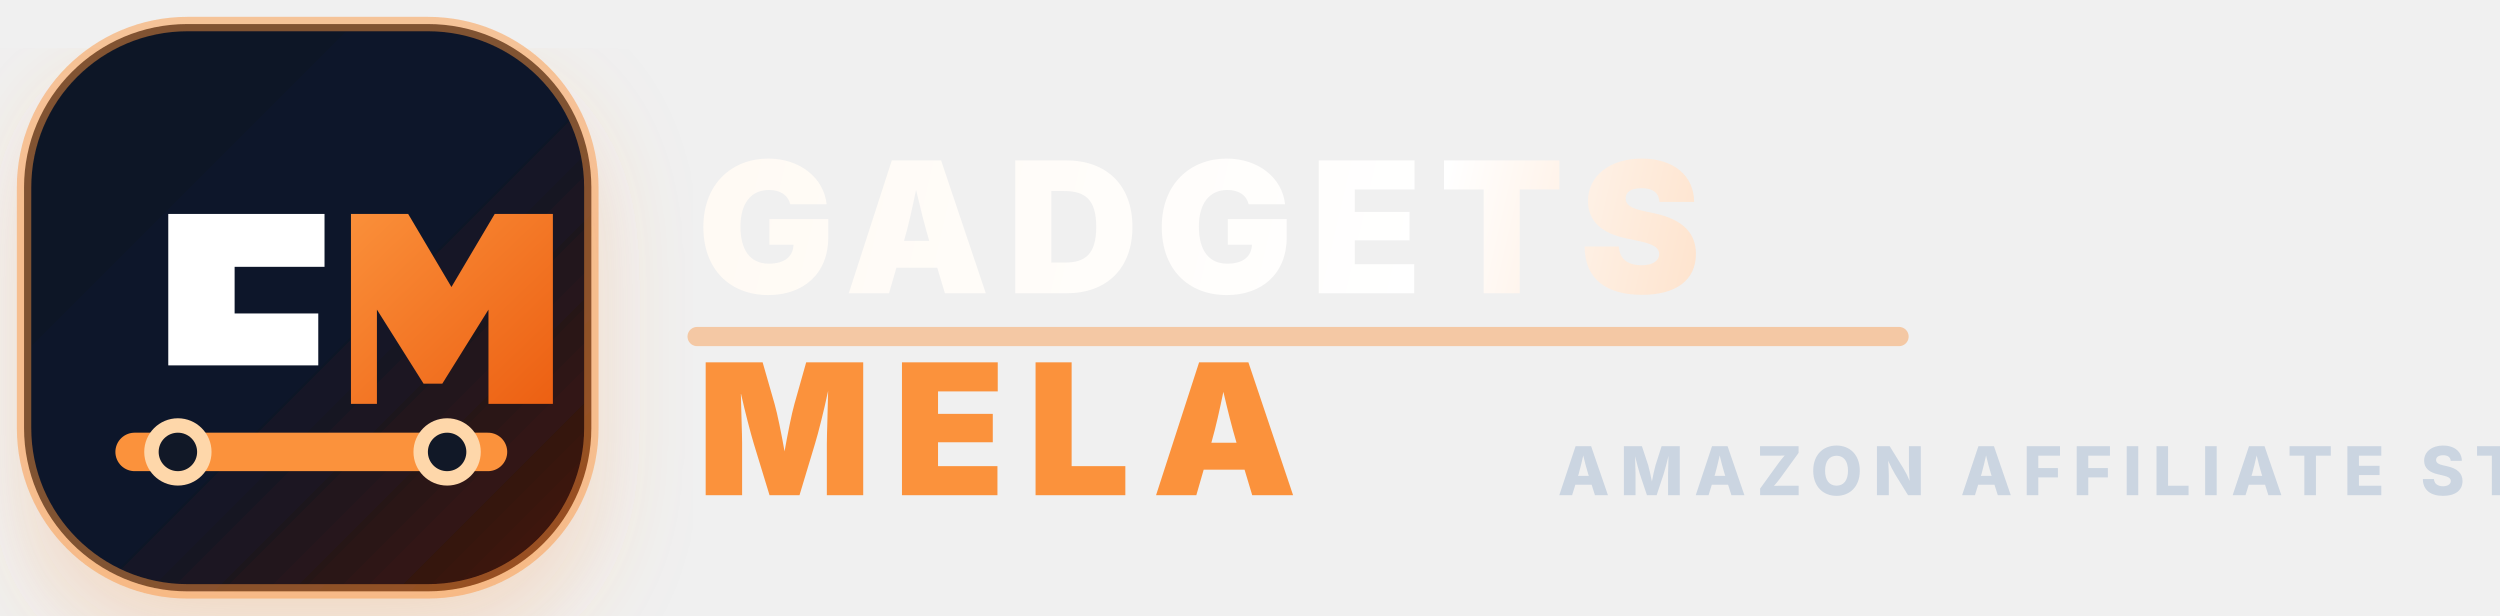
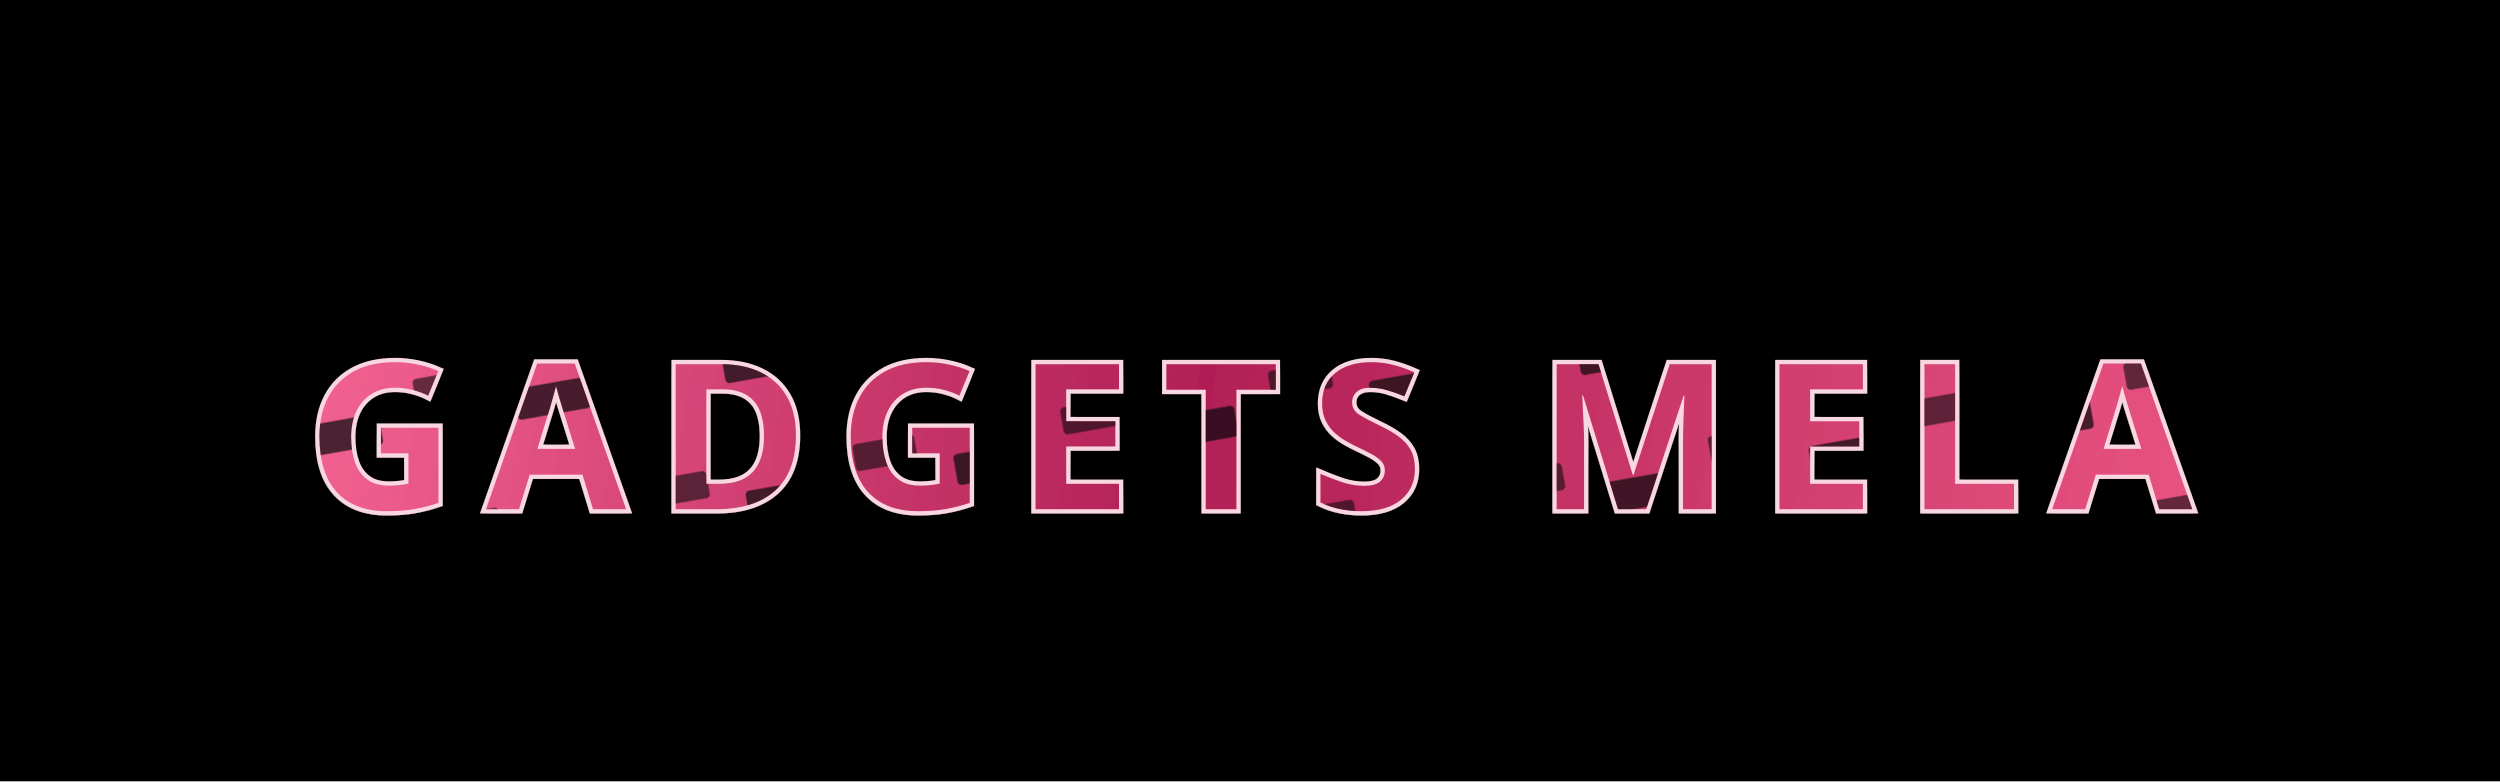
- <svg xmlns="http://www.w3.org/2000/svg" viewBox="0 0 520 128" role="img" aria-labelledby="title desc">
+ <svg xmlns="http://www.w3.org/2000/svg" viewBox="0 0 640 200" role="img" aria-labelledby="title desc">
  <defs>
-     <linearGradient id="gm-word" x1="62" x2="510" y1="8" y2="112" gradientUnits="userSpaceOnUse">
-       <stop offset="0" stop-color="#fff7ed" />
-       <stop offset="0.52" stop-color="#ffffff" />
-       <stop offset="1" stop-color="#fb923c" />
+     <linearGradient id="gm-magenta" x1="40" x2="600" y1="56" y2="138" gradientUnits="userSpaceOnUse">
+       <stop offset="0" stop-color="#ff6f9d" />
+       <stop offset="0.48" stop-color="#b11f55" />
+       <stop offset="1" stop-color="#f05b88" />
    </linearGradient>
-     <linearGradient id="gm-panel" x1="8" x2="116" y1="10" y2="118" gradientUnits="userSpaceOnUse">
-       <stop offset="0" stop-color="#111827" />
-       <stop offset="0.56" stop-color="#0f172a" />
-       <stop offset="1" stop-color="#431407" />
-     </linearGradient>
-     <linearGradient id="gm-orange" x1="22" x2="106" y1="18" y2="106" gradientUnits="userSpaceOnUse">
-       <stop offset="0" stop-color="#fed7aa" />
-       <stop offset="0.42" stop-color="#fb923c" />
-       <stop offset="1" stop-color="#ea580c" />
-     </linearGradient>
-     <filter id="gm-glow" x="-18%" y="-18%" width="136%" height="136%" color-interpolation-filters="sRGB">
-       <feDropShadow dx="0" dy="10" stdDeviation="10" flood-color="#fb923c" flood-opacity="0.25" />
+     <filter id="word-shadow" x="-8%" y="-28%" width="116%" height="156%" color-interpolation-filters="sRGB">
+       <feDropShadow dx="0" dy="3" stdDeviation="1.1" flood-color="#000000" flood-opacity="0.65" />
    </filter>
+     <pattern id="stencil-cuts" width="54" height="36" patternUnits="userSpaceOnUse" patternTransform="rotate(-10)">
+       <rect width="54" height="36" fill="transparent" />
+       <rect x="4" y="13" width="19" height="8" rx="1" fill="#0b0b0d" opacity="0.72" />
+       <rect x="33" y="6" width="16" height="7" rx="1" fill="#0b0b0d" opacity="0.6" />
+     </pattern>
  </defs>
-   <rect x="5" y="5" width="118" height="118" rx="34" fill="url(#gm-panel)" stroke="#fb923c" stroke-opacity="0.48" stroke-width="3" filter="url(#gm-glow)" />
-   <path d="M35 76V44.5h32.5v11H48.8v9.7h17.4V76H35Z" fill="#ffffff" />
-   <path d="M73 84V44.5h11.9l9 15.2 9-15.2H115V84h-13.4V64.4L92 79.8h-3.9l-9.7-15.4V84H73Z" fill="url(#gm-orange)" />
-   <path d="M28 94h73.5" stroke="#fb923c" stroke-width="8" stroke-linecap="round" />
-   <circle cx="37" cy="94" r="5.5" fill="#111827" stroke="#fed7aa" stroke-width="3" />
-   <circle cx="93" cy="94" r="5.5" fill="#111827" stroke="#fed7aa" stroke-width="3" />
-   <text x="145" y="61" fill="url(#gm-word)" font-family="Inter, Arial, sans-serif" font-size="38" font-weight="900" letter-spacing="3.5">GADGETS</text>
-   <text x="145" y="103" fill="#fb923c" font-family="Inter, Arial, sans-serif" font-size="38" font-weight="900" letter-spacing="4.5">MELA</text>
-   <path d="M145 70h250" stroke="#fb923c" stroke-opacity="0.42" stroke-width="4" stroke-linecap="round" />
-   <text x="324" y="103" fill="#cbd5e1" font-family="Inter, Arial, sans-serif" font-size="14" font-weight="800" letter-spacing="2.2">AMAZON AFFILIATE STORE</text>
+   <rect width="640" height="200" fill="#000000" />
+   <g filter="url(#word-shadow)">
+     <text x="320" y="112" text-anchor="middle" dominant-baseline="middle" fill="url(#gm-magenta)" stroke="#f8d7e1" stroke-width="2.2" paint-order="stroke fill" font-family="Impact, Haettenschweiler, 'Arial Black', sans-serif" font-size="52" font-weight="900" letter-spacing="8">GADGETS MELA</text>
+     <text x="320" y="112" text-anchor="middle" dominant-baseline="middle" fill="url(#stencil-cuts)" font-family="Impact, Haettenschweiler, 'Arial Black', sans-serif" font-size="52" font-weight="900" letter-spacing="8">GADGETS MELA</text>
+   </g>
</svg>
